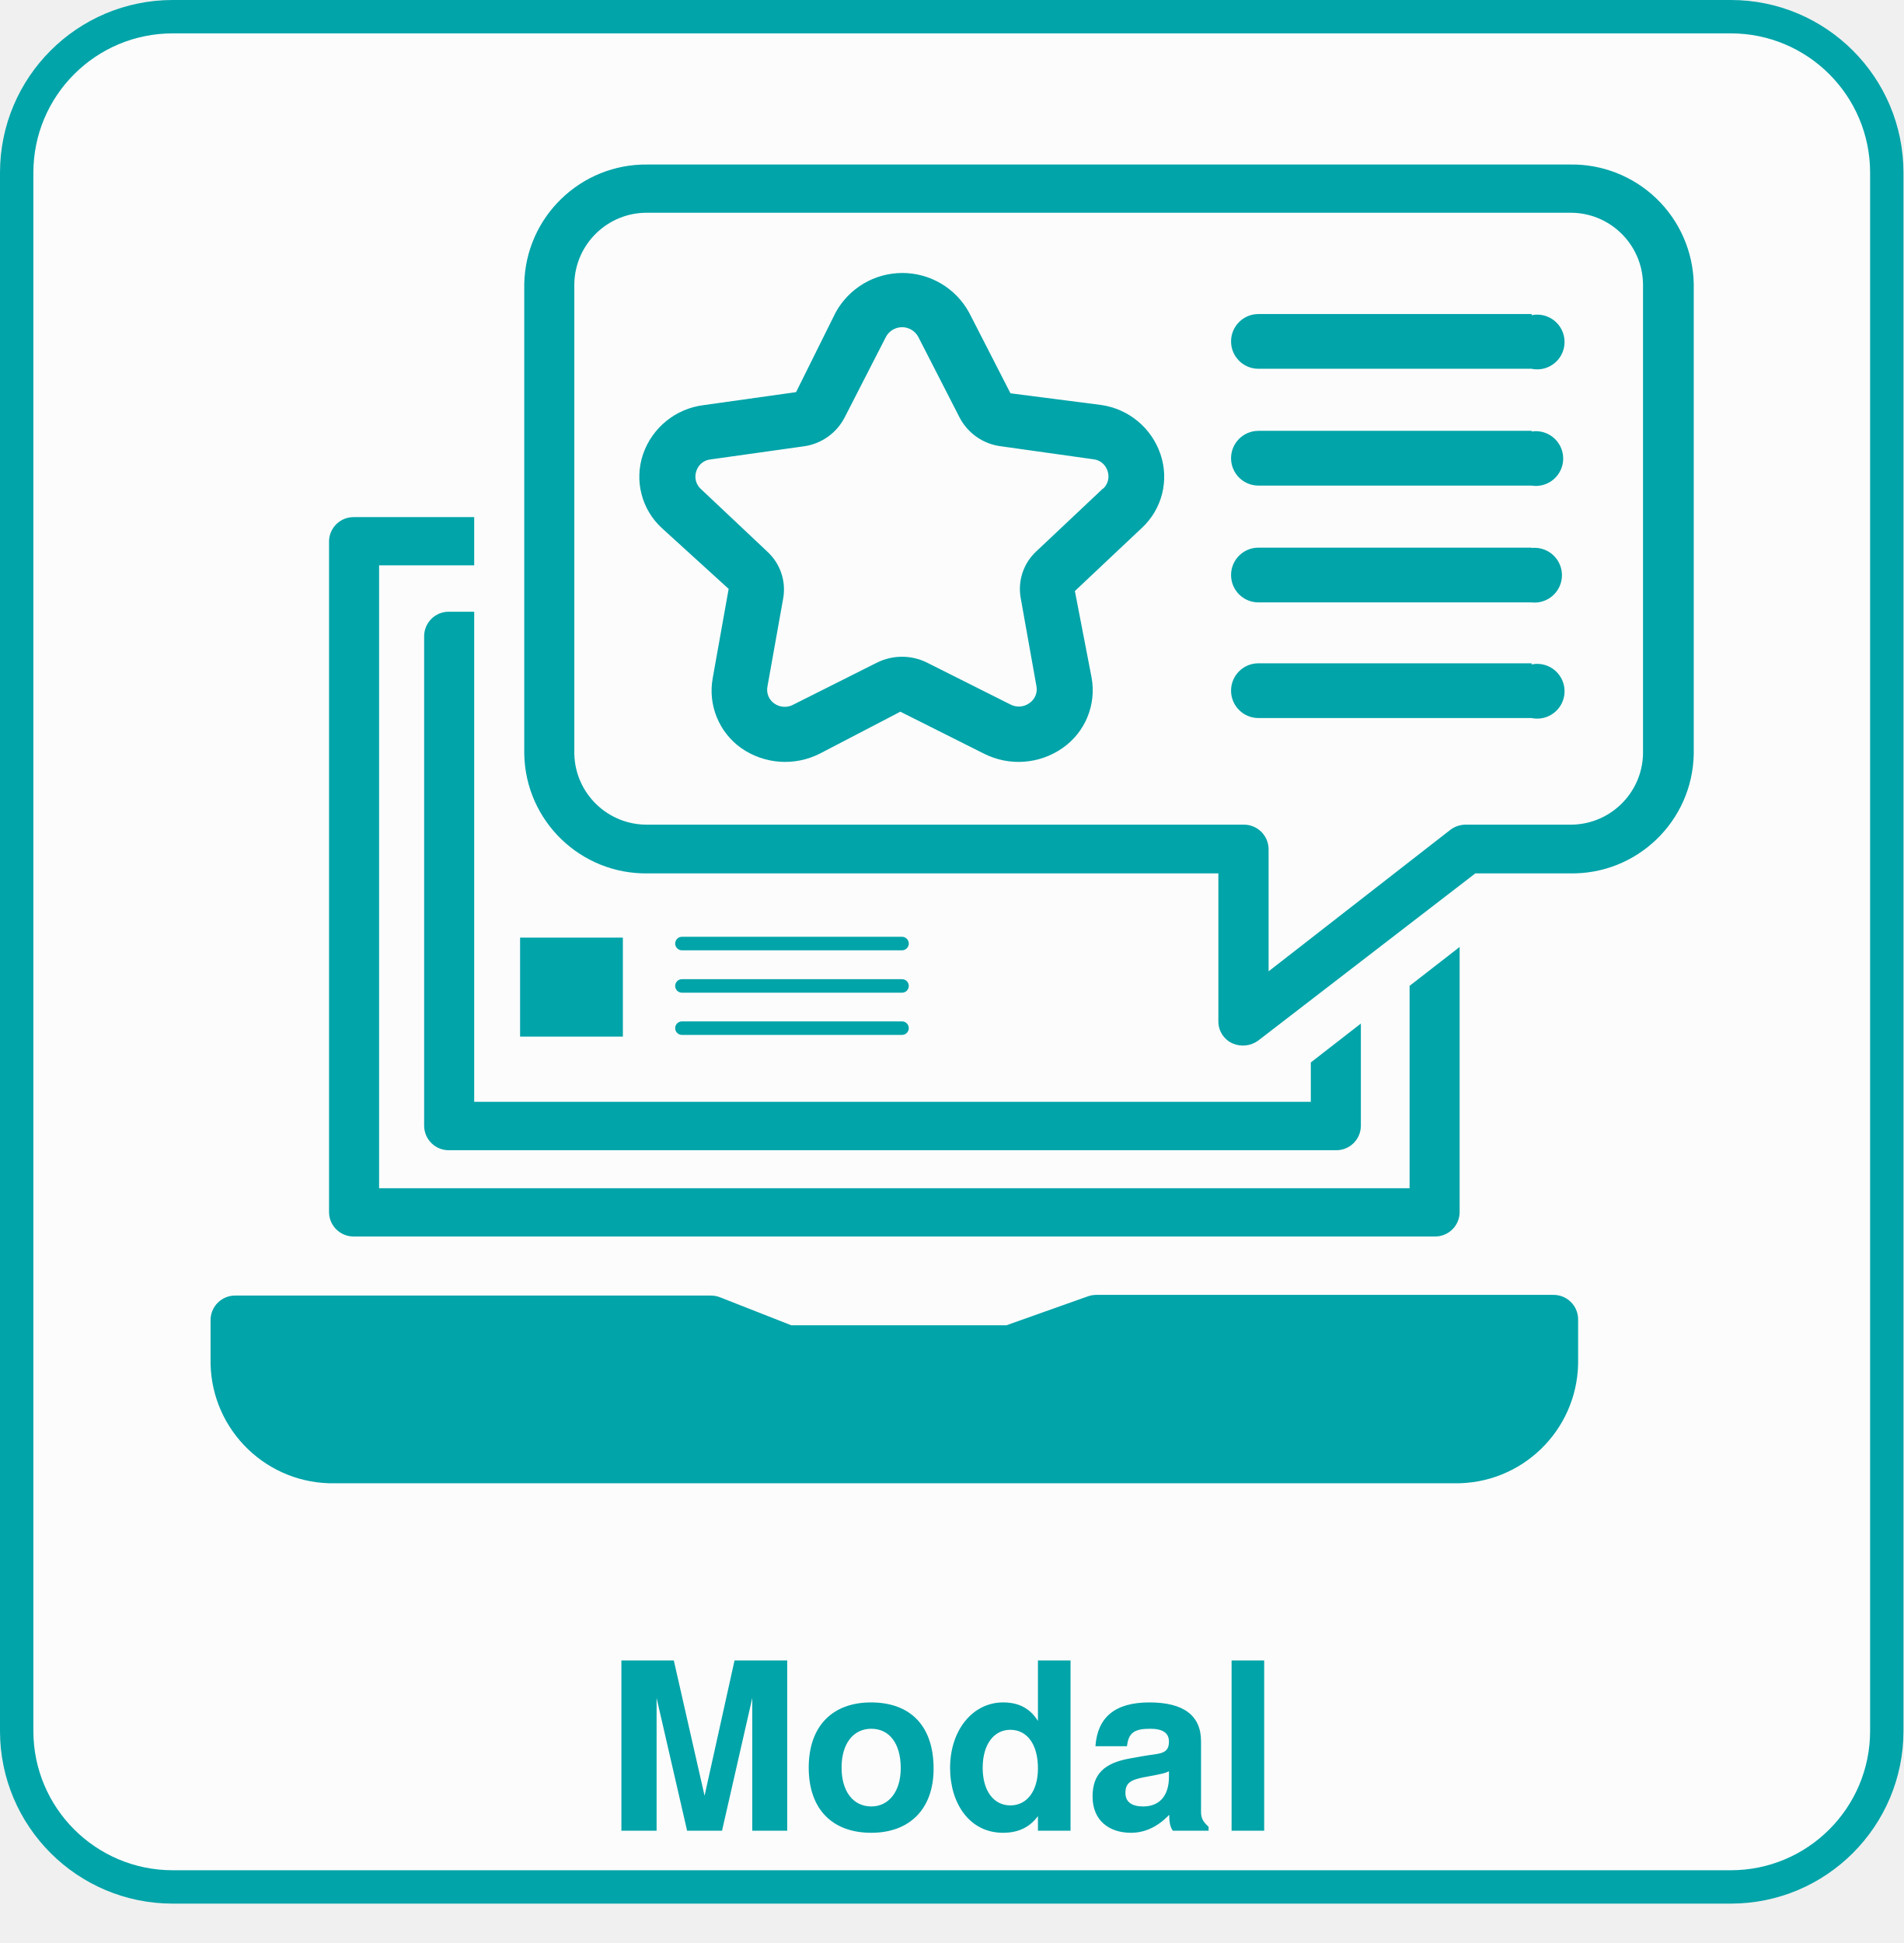
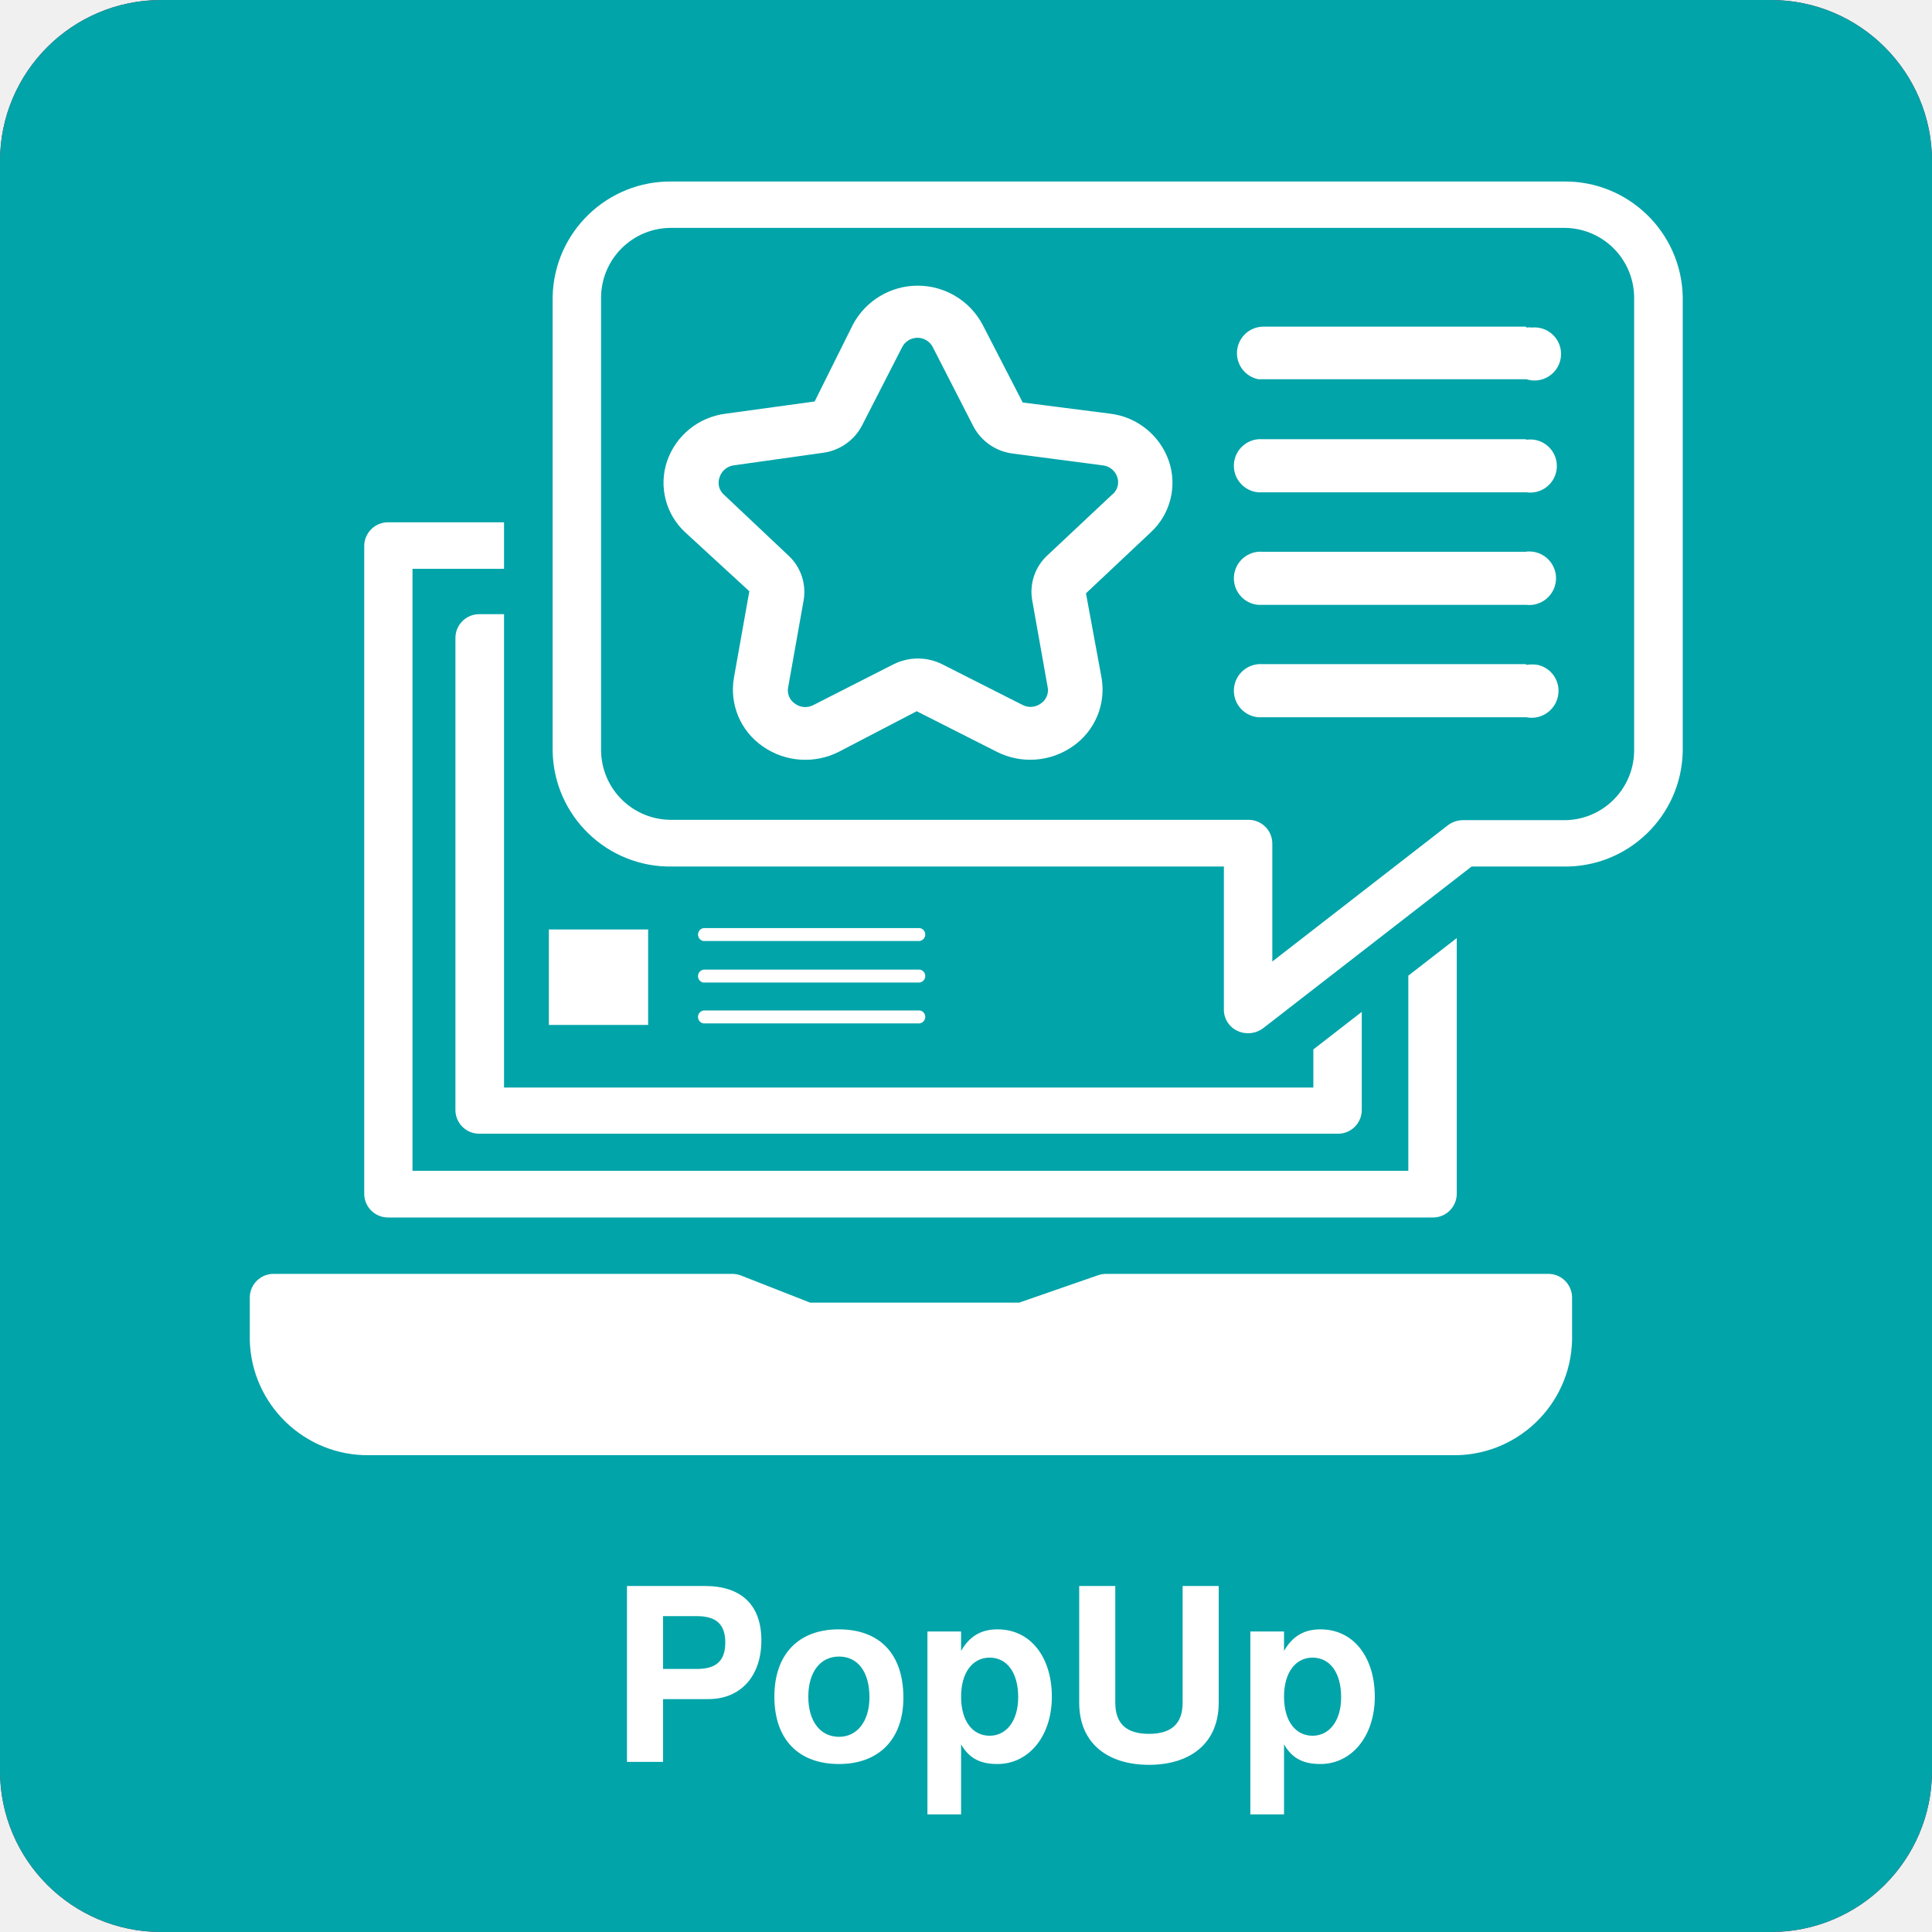
- <svg xmlns="http://www.w3.org/2000/svg" id="Layer_16" data-name="Layer 16" viewBox="0 0 114.08 116.44">
+ <svg xmlns="http://www.w3.org/2000/svg" id="Slider" viewBox="0 0 112.08 112.08">
  <defs>
-     <style>.cls-1{fill:#fcfcfc;stroke:#01a4a9;stroke-miterlimit:10;stroke-width:2px;}.cls-2,.cls-3{fill:#01a4a9;}.cls-3{font-size:14px;font-family:Helvetica Neue;font-weight:700;}</style>
+     <style>.cls-1{fill:#8c264d;}.cls-2{fill:#fffafc;}.cls-3{isolation:isolate;font-size:14px;font-family:Helvetica Neue;font-weight:700;}.cls-3,.cls-5{fill:#fff;}.cls-4{fill:#01a4a9;}</style>
  </defs>
-   <rect class="cls-1" x="1" y="1" width="112.08" height="112.08" rx="9.35" ry="9.35" />
-   <text x="-1.58" y="-1.58" />
-   <g id="Layer_12" data-name="Layer 12">
-     <path class="cls-2" d="M42.45,58.53H55.64a0.4,0.4,0,1,0,0-.81H42.45A0.4,0.4,0,1,0,42.45,58.53ZM94.66,79.18H67.31a1.55,1.55,0,0,0-.51.08L61.9,81H49l-4.25-1.67a1.56,1.56,0,0,0-.57-0.11H15.7a1.47,1.47,0,0,0-1.5,1.45v2.65a7.32,7.32,0,0,0,7.46,7.15H88.72a7.31,7.31,0,0,0,7.44-7.15V80.62A1.47,1.47,0,0,0,94.66,79.18ZM42.45,61.07H55.64a0.4,0.4,0,1,0,0-.81H42.45A0.4,0.4,0,1,0,42.45,61.07Zm0,2.53H55.64a0.4,0.4,0,1,0,0-.81H42.45A0.4,0.4,0,1,0,42.45,63.6Zm-3.54-5.83H32.75V63.7h6.16V57.77ZM22.8,75.68H87.56a1.47,1.47,0,0,0,1.5-1.45V58.33l-3,2.33V72.79H24.3V35.46H30V32.57H22.8A1.47,1.47,0,0,0,21.3,34V74.24A1.47,1.47,0,0,0,22.8,75.68ZM30,38.24h-1.5A1.47,1.47,0,0,0,27,39.69V69.06a1.47,1.47,0,0,0,1.5,1.45H81.64a1.47,1.47,0,0,0,1.5-1.45V62.92l-3,2.33v2.36H30V38.24Z" transform="translate(-1.58 -1.58)" />
-     <path class="cls-2" d="M95.63,11.44H40.4A7.3,7.3,0,0,0,33,18.59V46.77a7.29,7.29,0,0,0,7.42,7.15H74.6v8.89a1.44,1.44,0,0,0,.85,1.3A1.55,1.55,0,0,0,77,63.93L90,53.92h5.67a7.29,7.29,0,0,0,7.42-7.15V18.59A7.3,7.3,0,0,0,95.63,11.44Zm4.42,35.33A4.34,4.34,0,0,1,95.63,51h-6.2a1.54,1.54,0,0,0-.94.32L77.61,59.79V52.47A1.48,1.48,0,0,0,76.1,51H40.4A4.34,4.34,0,0,1,36,46.77V18.59a4.34,4.34,0,0,1,4.42-4.26H95.63a4.34,4.34,0,0,1,4.42,4.26V46.77ZM67.58,25.85l-5.44-.7-2.48-4.84a4.56,4.56,0,0,0-8,0l-2.37,4.77-5.55.78a4.41,4.41,0,0,0-3.62,2.94,4.18,4.18,0,0,0,1.13,4.43l4,3.64-0.95,5.32A4.22,4.22,0,0,0,46,46.41a4.6,4.6,0,0,0,4.72.33l4.82-2.51,5,2.51a4.6,4.6,0,0,0,4.72-.33A4.22,4.22,0,0,0,67,42.18L66,37l4-3.77a4.18,4.18,0,0,0,1.13-4.43A4.41,4.41,0,0,0,67.58,25.85Zm0.11,5-4,3.77a3.07,3.07,0,0,0-.94,2.78l0.95,5.32a1,1,0,0,1-.43,1,1.08,1.08,0,0,1-1.13.08l-5-2.51a3.37,3.37,0,0,0-3,0l-5,2.51A1.08,1.08,0,0,1,48,43.75a1,1,0,0,1-.43-1l0.95-5.32a3.07,3.07,0,0,0-.94-2.78l-4-3.77a1,1,0,0,1-.27-1.06,1,1,0,0,1,.87-0.71l5.55-.78A3.25,3.25,0,0,0,52.2,26.6l2.48-4.84a1.1,1.1,0,0,1,1.93,0l2.48,4.84a3.25,3.25,0,0,0,2.45,1.72l5.55,0.78a1,1,0,0,1,.87.71A1,1,0,0,1,67.69,30.87Zm25.69,3.55H77a1.64,1.64,0,1,0,0,3.28H93.37A1.64,1.64,0,1,0,93.37,34.42Zm0-7H77a1.64,1.64,0,1,0,0,3.28H93.37A1.64,1.64,0,1,0,93.37,27.44Zm0-7H77a1.64,1.64,0,1,0,0,3.28H93.37A1.64,1.64,0,1,0,93.37,20.47Zm0,20.93H77a1.64,1.64,0,1,0,0,3.28H93.37A1.64,1.64,0,1,0,93.37,41.4Z" transform="translate(-1.58 -1.58)" />
-   </g>
-   <g id="Label">
-     <text class="cls-3" transform="translate(36.32 109.71)">Modal</text>
-   </g>
+   <rect class="cls-1" width="112.08" height="112.08" rx="9.35" ry="9.35" />
+   <path class="cls-2" d="M77.74,26.42l-2.09-2h4.43a6.08,6.08,0,0,1,6.07,6v13h4.07v-13A10.16,10.16,0,0,0,80.08,20.3H75.65l2.09-2.09-2.88-2.89-7,7,7,7Z" />
+   <path class="cls-2" d="M27.42,66.71l2.41,2.41H27.59a6.09,6.09,0,0,1-6.09-6.07V53.67H17.42V63A10.17,10.17,0,0,0,27.59,73.2h2.23l-2.4,2.41,2.88,2.88,7.33-7.34L30.3,63.82Z" />
+   <path class="cls-2" d="M75.55,61.82l-6.27,5.81-8.44-8.21L43.32,83.24H92.23Zm-14.2,3.82L71.06,75l2.83-2.93-1.67-1.68,2.85-2.64L83.9,79.12H51.42Z" />
+   <circle class="cls-2" cx="82.59" cy="58.61" r="2.59" />
+   <polygon class="cls-2" points="14.63 35.44 53.46 35.44 53.46 44.3 57.54 44.3 57.54 31.36 10.56 31.36 10.56 59.48 18.37 59.48 18.37 55.41 14.63 55.41 14.63 35.44" />
+   <rect class="cls-2" x="26.12" y="55.41" width="11.89" height="4.08" />
+   <polygon class="cls-2" points="33.37 18.03 59.07 18.03 59.07 28.13 63.14 28.13 63.14 13.96 29.29 13.96 29.29 28.13 33.37 28.13 33.37 18.03" />
+   <polygon class="cls-2" points="62.63 44.3 66.71 44.3 66.71 35.45 81.47 35.52 81.5 31.44 62.63 31.35 62.63 44.3" />
+   <polygon class="cls-2" points="88.18 31.36 88.18 35.44 97.45 35.44 97.45 57.44 101.53 57.44 101.53 31.36 88.18 31.36" />
+   <path class="cls-2" d="M42.27,83.24H93.14V48.62H42.27V83.24Zm4.08-30.55H89.06V79.17H46.35V52.7h0Z" />
+   <text class="cls-3" transform="translate(36.87 102.21)">Slider</text>
+   <rect class="cls-4" width="112.08" height="112.08" rx="9.35" ry="9.35" />
+   <text class="cls-3" transform="translate(35.31 102.21)">PopUp</text>
+   <path class="cls-5" d="M40.92,54.59H53.25a0.38,0.38,0,0,0,.12-0.75H40.92a0.38,0.38,0,0,0-.12.75h0.12ZM89.76,73.9H64.17a1.45,1.45,0,0,0-.47.08l-4.58,1.59H47L43,74a1.46,1.46,0,0,0-.53-0.1H15.89a1.38,1.38,0,0,0-1.4,1.35v2.48a6.85,6.85,0,0,0,6.93,6.69H84.2a6.84,6.84,0,0,0,7-6.68h0V75.25a1.38,1.38,0,0,0-1.41-1.35h0ZM40.92,57H53.25a0.38,0.38,0,0,0,.12-0.75H40.92a0.38,0.38,0,0,0-.12.75h0.12Zm0,2.37H53.25a0.38,0.38,0,0,0,.12-0.75H40.92a0.38,0.38,0,0,0-.12.75h0.12Zm-3.31-5.45H31.84v5.54H37.6V53.87h0ZM22.53,70.63H83.11a1.38,1.38,0,0,0,1.4-1.35V54.42L81.7,56.6V67.92H23.93V33h5.31V30.3H22.53a1.38,1.38,0,0,0-1.4,1.35V69.28A1.38,1.38,0,0,0,22.53,70.63Zm6.71-35h-1.4A1.38,1.38,0,0,0,26.42,37V64.42a1.38,1.38,0,0,0,1.4,1.35H77.57A1.38,1.38,0,0,0,79,64.42h0V58.7l-2.81,2.18v2.21H29.24V35.63Z" />
+   <path class="cls-5" d="M90.67,10.53H39a6.83,6.83,0,0,0-6.94,6.69V43.58A6.82,6.82,0,0,0,39,50.27H71v8.32a1.35,1.35,0,0,0,.8,1.22,1.45,1.45,0,0,0,1.49-.17l12.08-9.37h5.31a6.82,6.82,0,0,0,6.94-6.69V17.22A6.83,6.83,0,0,0,90.67,10.53ZM94.8,43.58a4.06,4.06,0,0,1-4.12,4H84.87a1.44,1.44,0,0,0-.88.3l-10.18,7.9V48.92a1.38,1.38,0,0,0-1.39-1.36H39a4.06,4.06,0,0,1-4.13-4h0V17.22a4.06,4.06,0,0,1,4.12-4H90.67a4.06,4.06,0,0,1,4.13,4h0V43.58ZM64.42,24l-5.09-.65L57,18.83a4.26,4.26,0,0,0-7.52,0l-2.22,4.46L42.09,24a4.13,4.13,0,0,0-3.39,2.75,3.91,3.91,0,0,0,1.06,4.14l3.71,3.41-0.89,5a4,4,0,0,0,1.67,4,4.3,4.3,0,0,0,4.42.31l4.51-2.35,4.64,2.35a4.3,4.3,0,0,0,4.41-.31,4,4,0,0,0,1.67-4L63,34.42l3.75-3.53a3.91,3.91,0,0,0,1.06-4.14A4.13,4.13,0,0,0,64.42,24Zm0.1,4.69-3.76,3.53a2.87,2.87,0,0,0-.88,2.6l0.89,5a0.93,0.93,0,0,1-.4,1,1,1,0,0,1-1.06.07l-4.64-2.35a3.15,3.15,0,0,0-2.84,0L47.19,40.9a1,1,0,0,1-1.06-.07,0.93,0.93,0,0,1-.4-1l0.89-5a2.87,2.87,0,0,0-.88-2.6L42,28.7a0.92,0.92,0,0,1-.26-1A1,1,0,0,1,42.54,27l5.19-.73A3,3,0,0,0,50,24.7l2.32-4.53a1,1,0,0,1,1.81,0l2.32,4.53a3,3,0,0,0,2.29,1.61L64,27a1,1,0,0,1,.81.66,0.92,0.92,0,0,1-.25,1h0Zm24,3.32H73.25A1.54,1.54,0,1,0,73,35.09H88.55A1.54,1.54,0,1,0,88.88,32a1.46,1.46,0,0,0-.33,0h0Zm0-6.53H73.25A1.54,1.54,0,1,0,73,28.56H88.55A1.54,1.54,0,0,0,89,25.51a1.84,1.84,0,0,0-.46,0h0Zm0-6.53H73.25A1.54,1.54,0,0,0,73,22H88.55A1.54,1.54,0,1,0,88.88,19a1.46,1.46,0,0,0-.33,0h0Zm0,19.58H73.25A1.54,1.54,0,0,0,73,41.61H88.55a1.56,1.56,0,0,0,1.83-1.21,1.54,1.54,0,0,0-1.18-1.83,2.12,2.12,0,0,0-.65,0h0Z" />
</svg>
